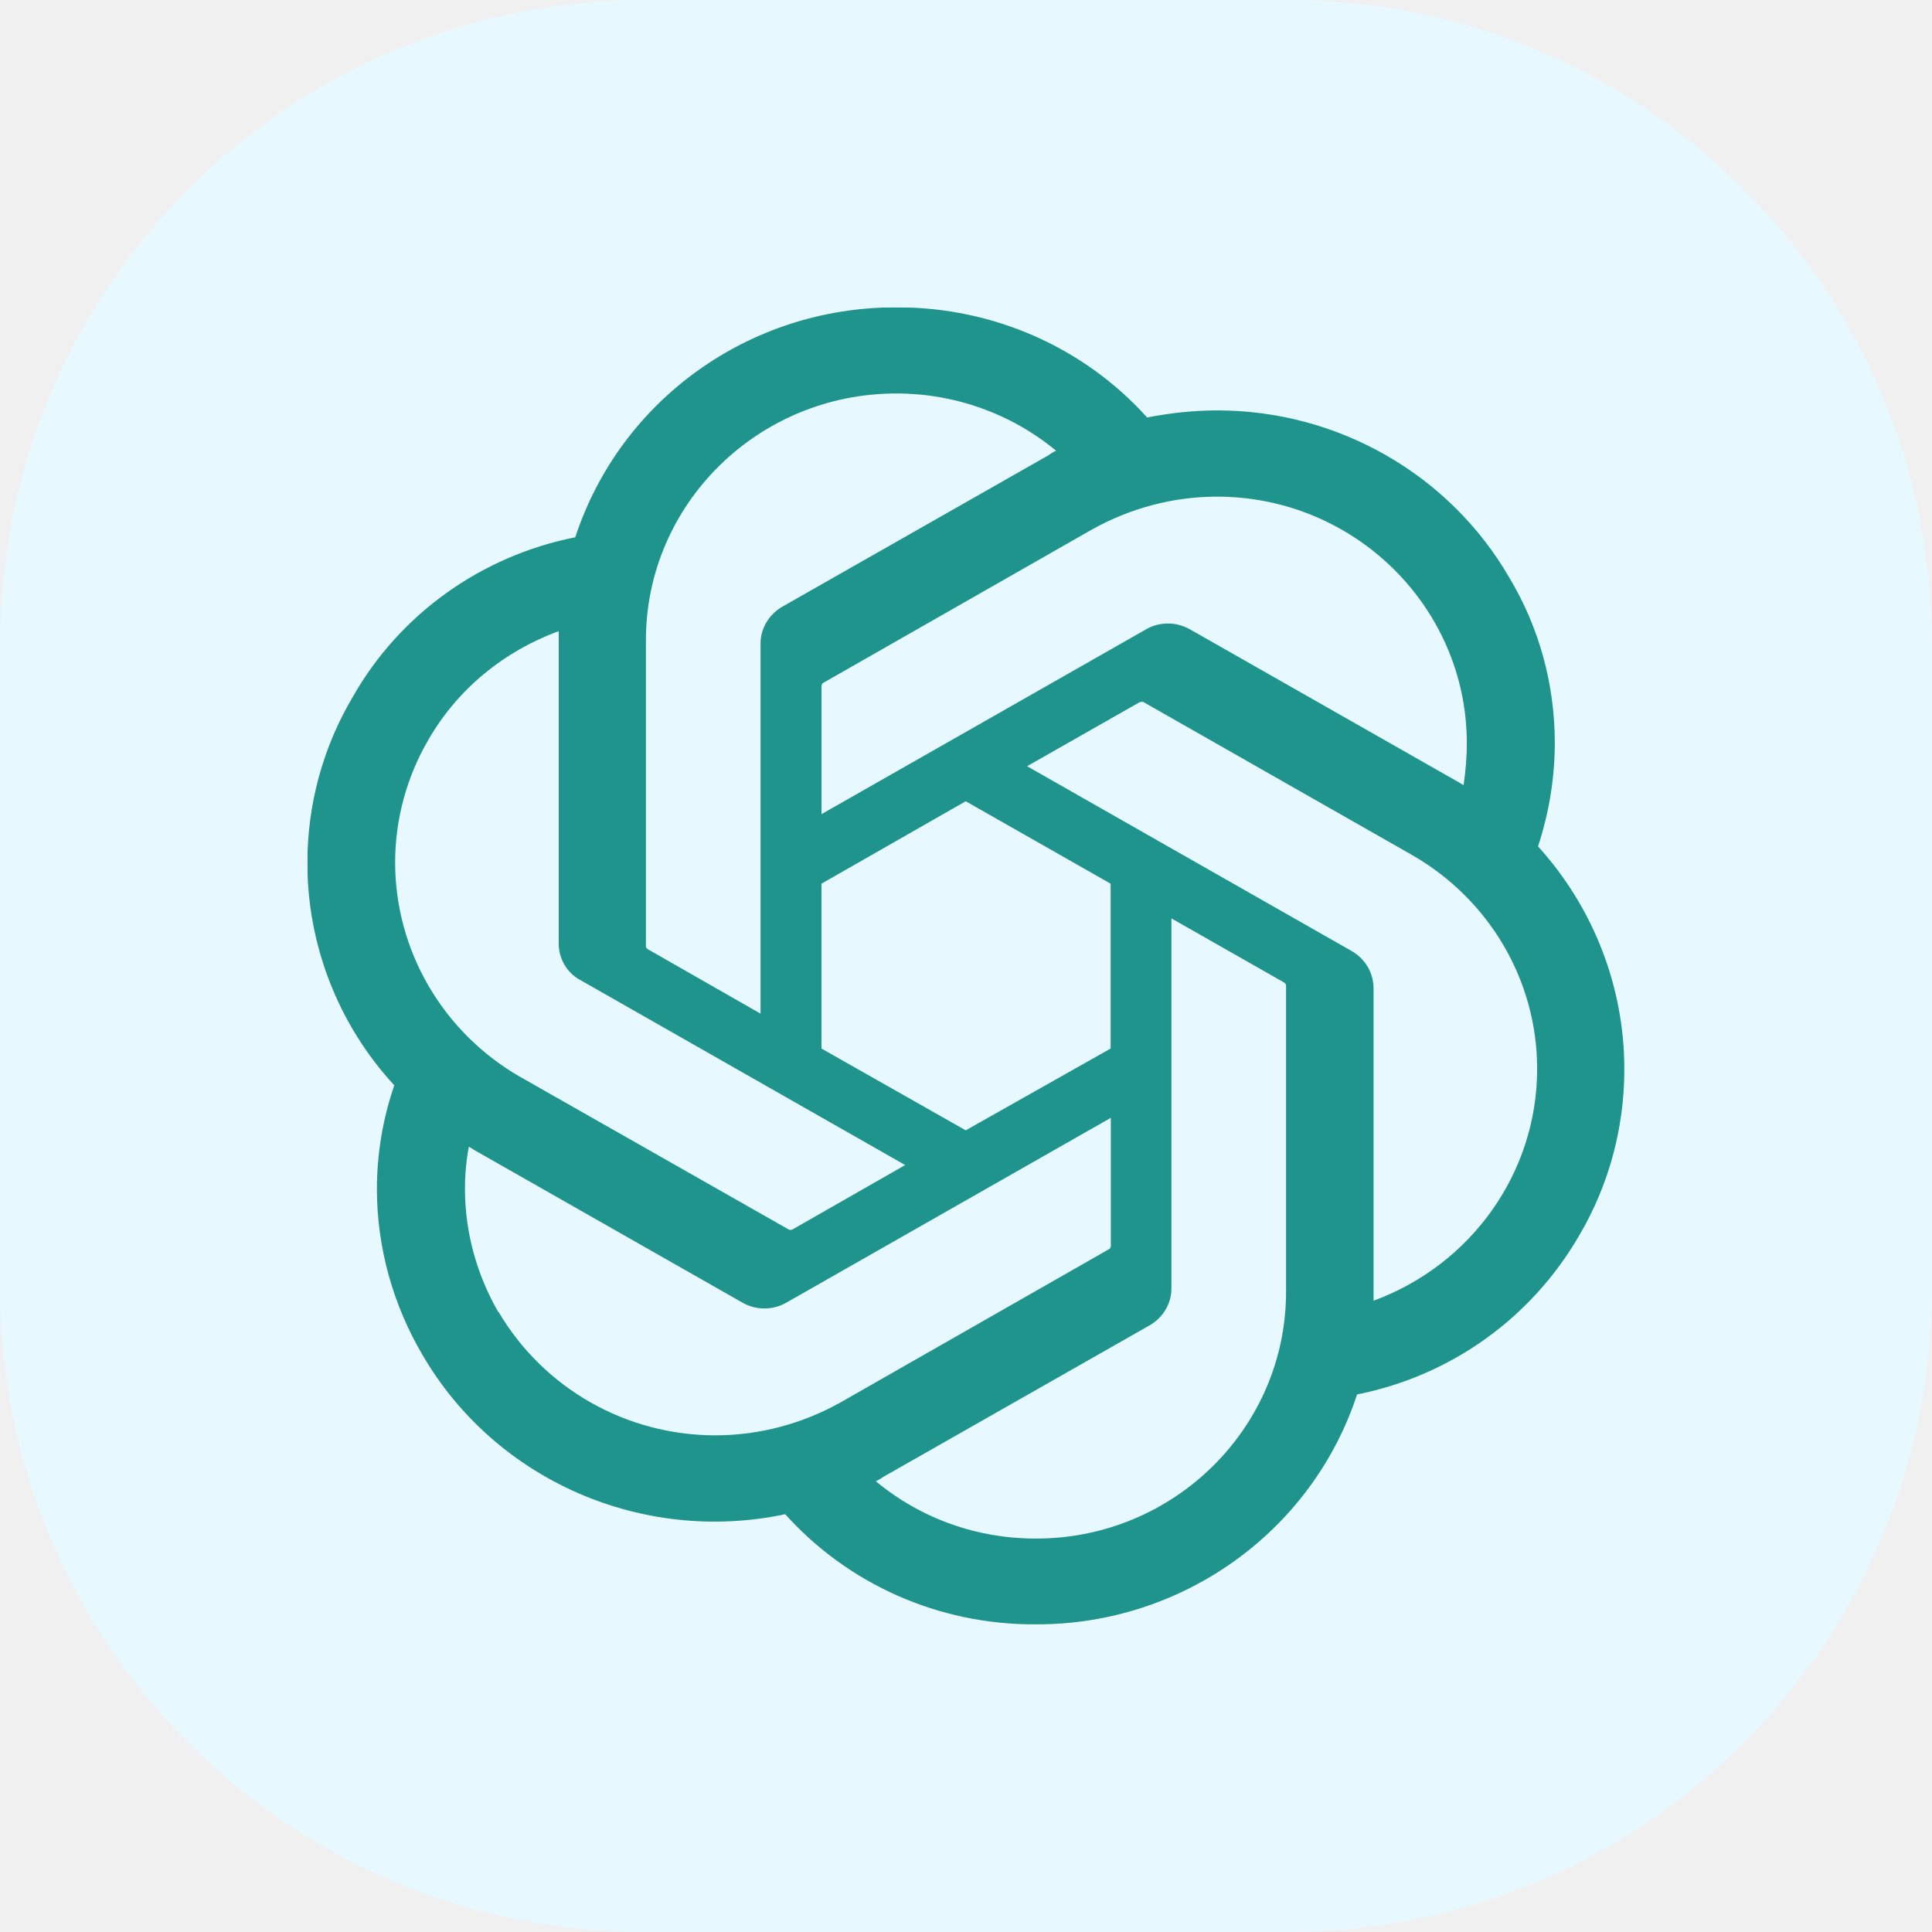
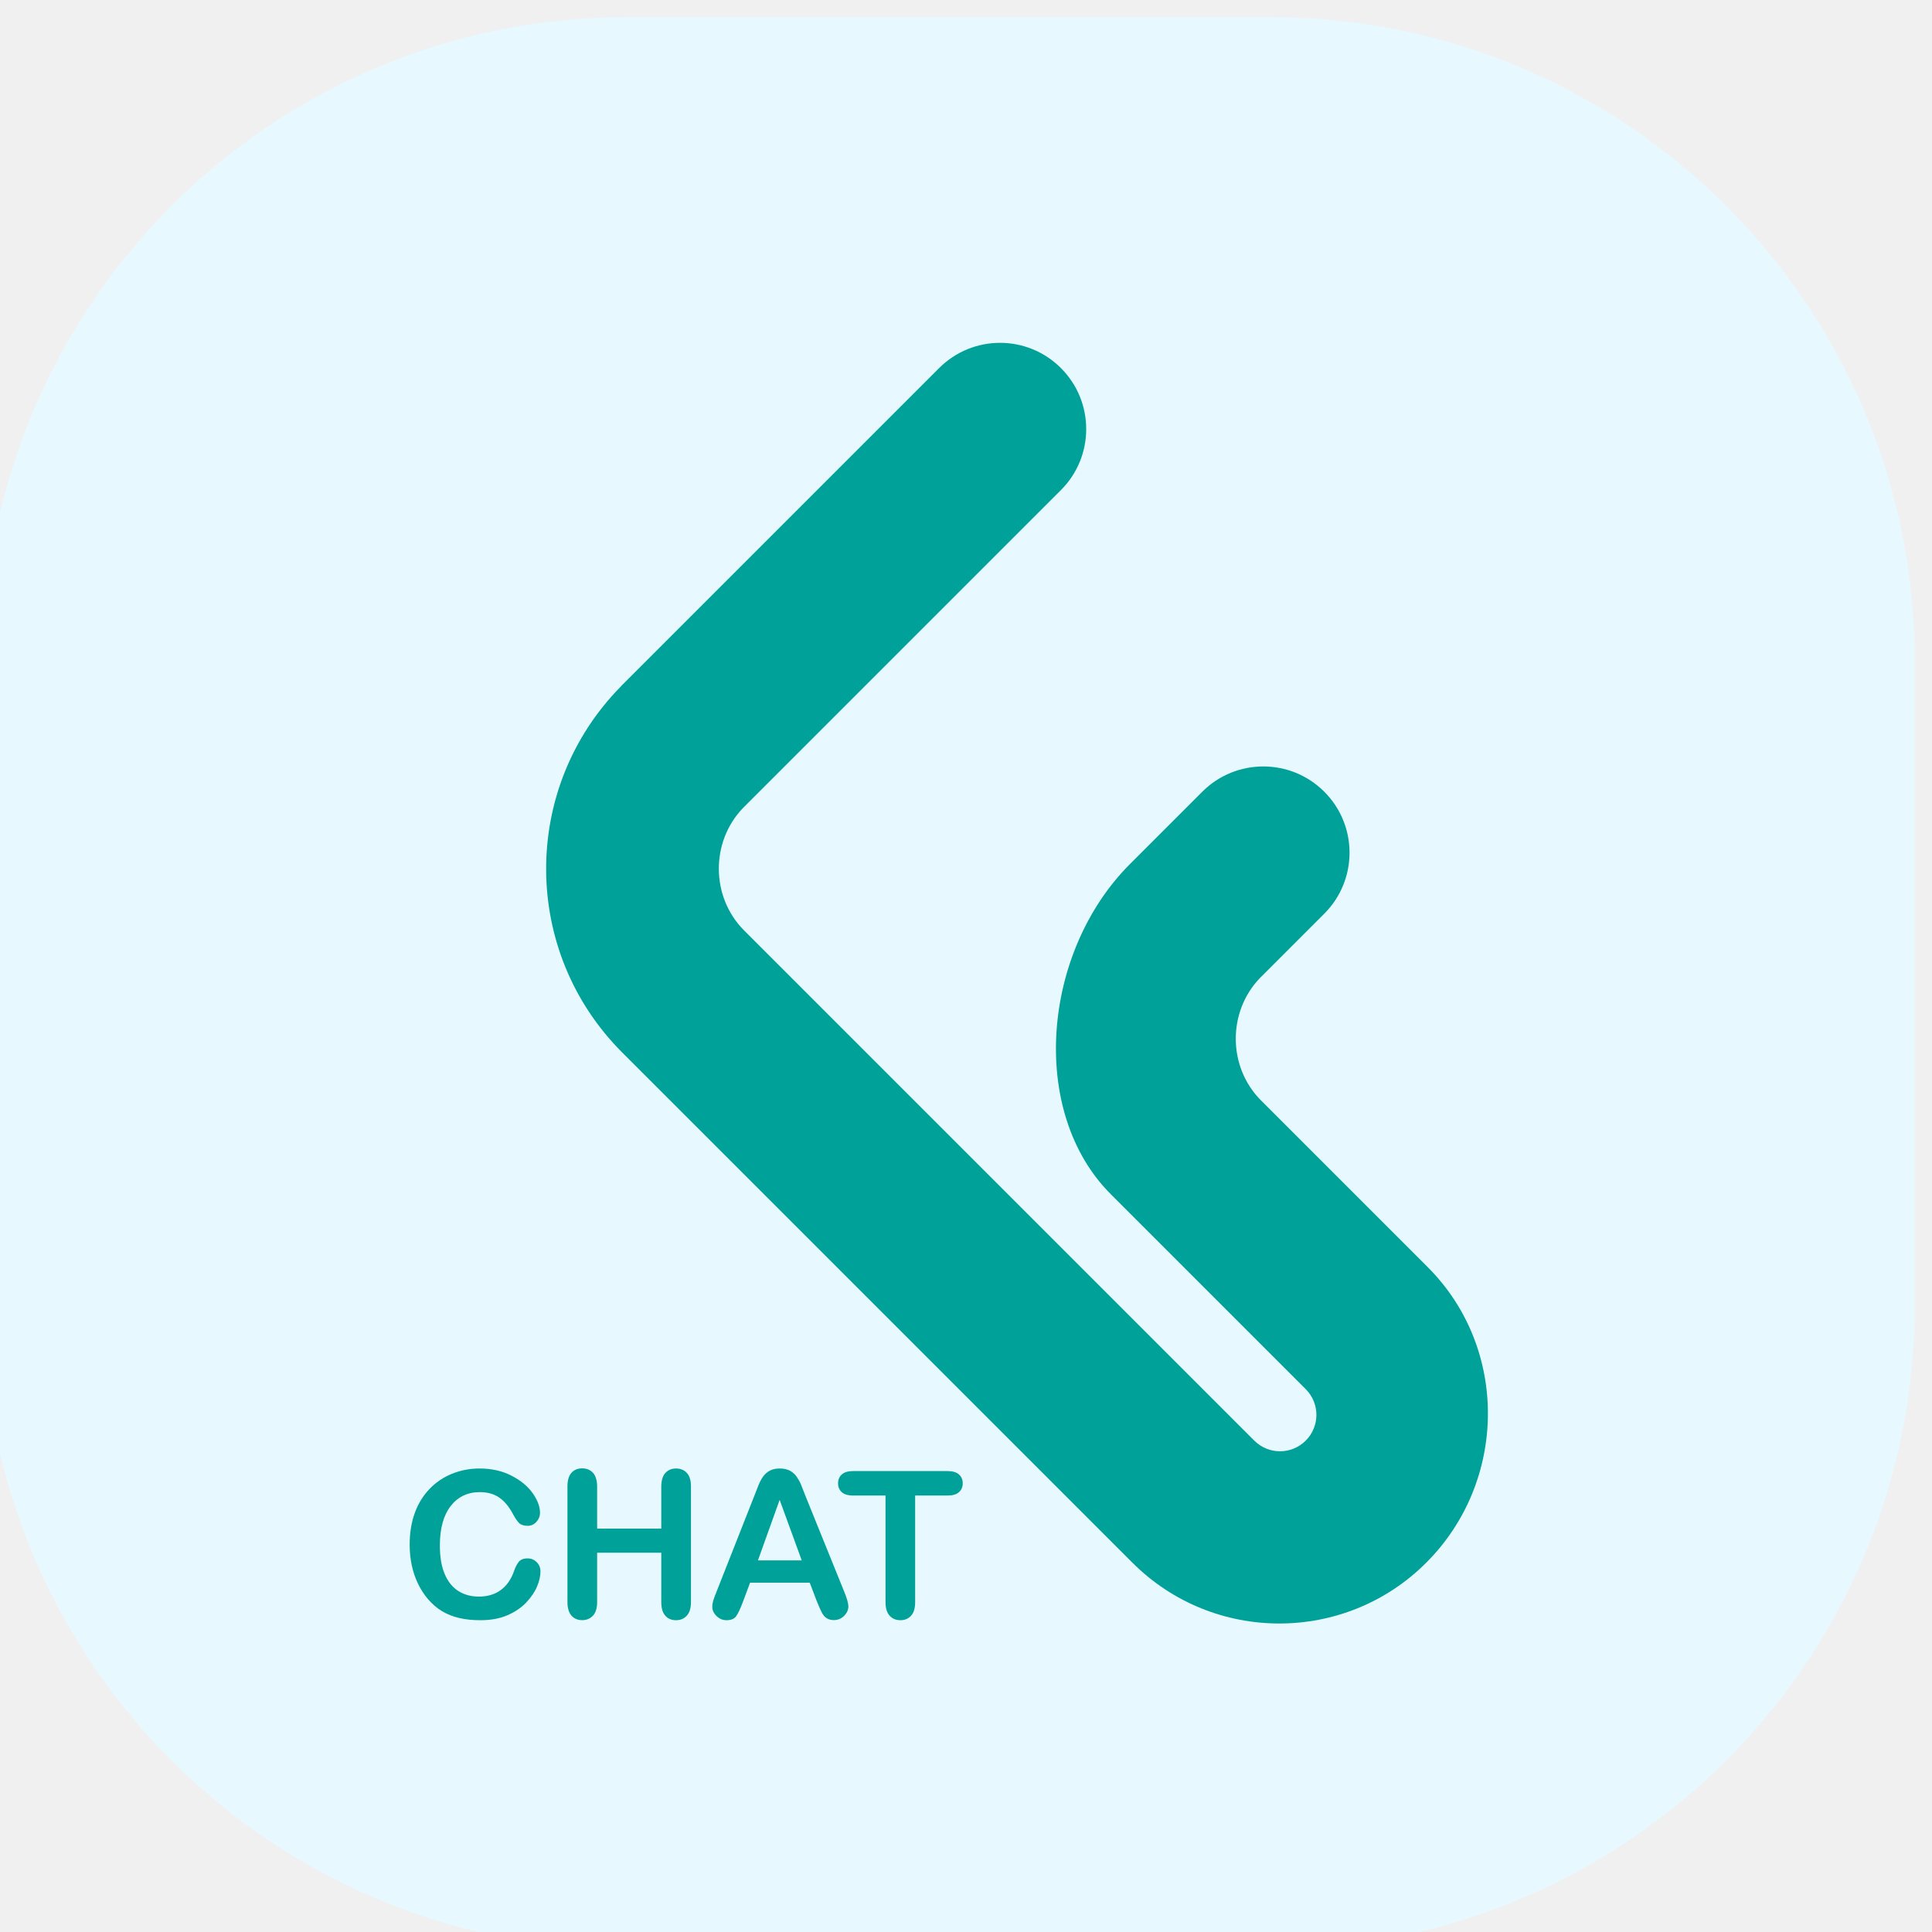
- <svg xmlns="http://www.w3.org/2000/svg" xmlns:xlink="http://www.w3.org/1999/xlink" width="30" height="30" viewBox="0 0 30 30" fill="none">
+ <svg xmlns="http://www.w3.org/2000/svg" xml:space="preserve" width="9mm" height="9mm" version="1.1" style="shape-rendering:geometricPrecision; text-rendering:geometricPrecision; image-rendering:optimizeQuality; fill-rule:evenodd; clip-rule:evenodd" viewBox="0 0 900 900">
  <defs>
-     <rect id="path_0" x="0" y="0" width="30" height="30" />
-     <rect id="path_1" x="0" y="0" width="20.455" height="20.455" />
+     <style type="text/css">
+    
+     .fil1 {fill:#00A199}
+     .fil0 {fill:#E7F8FF}
+    
+   </style>
  </defs>
-   <g opacity="1" transform="translate(0 0)  rotate(0 15 15)">
-     <rect fill="#E7F8FF" opacity="1" transform="translate(0 0)  rotate(0 15 15)" x="0" y="0" width="30" height="30" rx="10" />
-     <mask id="bg-mask-0" fill="white">
-       <use xlink:href="#path_0" />
-     </mask>
-     <g mask="url(#bg-mask-0)">
-       <g opacity="1" transform="translate(4.772727 4.772727)  rotate(0 10.22727 10.22727)">
-         <mask id="bg-mask-1" fill="white">
-           <use xlink:href="#path_1" />
-         </mask>
-         <g mask="url(#bg-mask-1)">
-           <path id="分组 1" fill-rule="evenodd" style="fill:#1F948C" transform="translate(0 0)  rotate(0 10.22727 10.22727)" opacity="1" d="M19.11 8.37L19.11 8.37C19.28 7.85 19.37 7.31 19.37 6.76C19.37 5.86 19.13 4.97 18.66 4.19C17.73 2.59 16 1.6 14.13 1.6C13.76 1.6 13.4 1.64 13.04 1.71C12.06 0.62 10.65 0 9.17 0L9.14 0L9.13 0C6.86 0 4.86 1.44 4.16 3.57C2.7 3.86 1.44 4.76 0.71 6.04C0.24 6.83 0 7.72 0 8.63C0 9.9 0.48 11.14 1.35 12.08C1.17 12.6 1.08 13.15 1.08 13.69C1.08 14.6 1.33 15.49 1.79 16.27C2.92 18.21 5.2 19.21 7.42 18.74C8.4 19.83 9.8 20.45 11.28 20.45L11.31 20.45L11.33 20.45C13.59 20.45 15.6 19.01 16.3 16.88C17.76 16.59 19.01 15.69 19.75 14.41C20.21 13.63 20.45 12.74 20.45 11.83C20.45 10.55 19.97 9.32 19.11 8.37Z M8.947 18.158C8.907 18.188 8.867 18.208 8.827 18.228C9.527 18.808 10.397 19.118 11.307 19.118L11.317 19.118C13.457 19.118 15.197 17.398 15.197 15.288L15.197 10.528C15.197 10.508 15.177 10.488 15.157 10.478L13.417 9.488L13.417 15.238C13.417 15.468 13.287 15.688 13.077 15.808L8.947 18.158Z M8.277 17.005L12.447 14.625C12.466 14.615 12.476 14.595 12.476 14.575L12.476 14.575L12.476 12.585L7.437 15.455C7.227 15.575 6.967 15.575 6.757 15.455L2.627 13.105C2.587 13.085 2.537 13.045 2.507 13.035C2.467 13.245 2.447 13.465 2.447 13.685C2.447 14.355 2.627 15.015 2.967 15.605L2.967 15.595C3.667 16.785 4.947 17.515 6.337 17.515C7.017 17.515 7.687 17.335 8.277 17.005Z M3.903 5.168C3.903 5.128 3.903 5.068 3.903 5.028C3.053 5.338 2.333 5.928 1.883 6.708L1.883 6.708C1.543 7.288 1.363 7.948 1.363 8.618C1.363 9.988 2.103 11.258 3.303 11.948L7.473 14.318C7.493 14.328 7.513 14.328 7.533 14.318L9.283 13.318L4.243 10.448C4.033 10.338 3.903 10.118 3.903 9.878L3.903 9.878L3.903 5.168Z M17.156 8.505L12.976 6.125C12.956 6.125 12.936 6.125 12.916 6.135L11.176 7.125L16.216 9.995C16.426 10.115 16.556 10.335 16.556 10.575C16.556 10.575 16.556 10.575 16.556 10.575L16.556 15.425C18.076 14.865 19.096 13.435 19.096 11.825C19.096 10.455 18.356 9.195 17.156 8.505Z M8.014 5.829C7.994 5.839 7.984 5.859 7.984 5.879L7.984 5.879L7.984 7.869L13.024 4.999C13.124 4.939 13.244 4.909 13.364 4.909C13.484 4.909 13.594 4.939 13.704 4.999L17.834 7.349C17.874 7.369 17.914 7.399 17.954 7.419L17.954 7.419C17.984 7.209 18.004 6.989 18.004 6.769C18.004 4.659 16.264 2.939 14.124 2.939C13.444 2.939 12.774 3.119 12.184 3.449L8.014 5.829Z M9.147 1.337C6.997 1.337 5.257 3.057 5.257 5.167L5.257 9.927C5.257 9.947 5.277 9.957 5.287 9.967L7.037 10.967L7.037 5.227L7.037 5.217C7.037 4.987 7.167 4.767 7.377 4.647L11.507 2.297C11.547 2.267 11.597 2.237 11.627 2.227C10.927 1.647 10.047 1.337 9.147 1.337Z M7.983 11.509L10.223 12.779L12.473 11.509L12.473 8.949L10.223 7.669L7.983 8.949L7.983 11.509Z " />
-         </g>
-       </g>
+   <g id="图层_x0020_1">
+     <g id="_2060155243024">
+       <path class="fil0" d="M292 8l300 0c165.69,0 300,134.31 300,300l0 300c0,165.69 -134.31,300 -300,300l-300 0c-165.69,0 -300,-134.31 -300,-300l0 -300c0,-165.69 134.31,-300 300,-300z" />
+       <path class="fil1" d="M437.44 171.5l-148.2 148.2 0.03 0.03c-46.65,47.31 -46.5,123.48 0.57,170.55l237.66 237.66c37.8,37.8 99.12,37.8 136.92,0 37.8,-37.8 38.52,-99.81 0.69,-137.64l-77.67 -77.67c-15.51,-15.51 -15.69,-41.22 -0.54,-57l30 -30c15.69,-15.69 15.69,-41.13 0,-56.82 -15.69,-15.69 -41.13,-15.69 -56.82,0l-33.72 33.72c-40.95,40.95 -47.25,115.44 -8.91,153.78l90.81 90.81c6.63,6.63 6.63,17.34 0,23.97 -6.63,6.63 -17.34,6.63 -23.97,0l-237.66 -237.66c-15.51,-15.51 -15.69,-41.25 -0.54,-57l148.14 -148.14c15.69,-15.69 15.69,-41.13 0,-56.82l0 0c-15.66,-15.69 -41.1,-15.69 -56.79,0.03z" />
+       <path class="fil1" d="M251.77 732.02c0,2.16 -0.54,4.53 -1.59,7.05 -1.05,2.52 -2.76,5.01 -5.07,7.47 -2.31,2.43 -5.25,4.41 -8.82,5.94 -3.57,1.53 -7.74,2.28 -12.48,2.28 -3.6,0 -6.87,-0.33 -9.84,-1.02 -2.94,-0.69 -5.64,-1.74 -8.04,-3.18 -2.4,-1.44 -4.62,-3.36 -6.63,-5.7 -1.8,-2.13 -3.33,-4.53 -4.62,-7.2 -1.29,-2.67 -2.22,-5.49 -2.88,-8.52 -0.63,-3 -0.96,-6.21 -0.96,-9.6 0,-5.52 0.81,-10.44 2.4,-14.79 1.59,-4.35 3.9,-8.07 6.87,-11.16 2.97,-3.09 6.48,-5.46 10.5,-7.08 4.02,-1.62 8.28,-2.43 12.81,-2.43 5.52,0 10.47,1.11 14.76,3.3 4.32,2.19 7.62,4.92 9.93,8.16 2.31,3.24 3.45,6.33 3.45,9.21 0,1.59 -0.57,2.97 -1.68,4.2 -1.11,1.2 -2.46,1.83 -4.05,1.83 -1.77,0 -3.09,-0.42 -3.99,-1.26 -0.84,-0.81 -1.83,-2.25 -2.94,-4.32 -1.8,-3.39 -3.93,-5.91 -6.36,-7.59 -2.43,-1.68 -5.43,-2.52 -9,-2.52 -5.7,0 -10.23,2.16 -13.59,6.48 -3.36,4.32 -5.04,10.47 -5.04,18.42 0,5.31 0.75,9.75 2.25,13.26 1.5,3.54 3.6,6.15 6.33,7.89 2.73,1.74 5.94,2.61 9.6,2.61 3.96,0 7.35,-0.99 10.08,-2.97 2.76,-1.98 4.83,-4.86 6.21,-8.7 0.6,-1.8 1.32,-3.27 2.19,-4.41 0.87,-1.14 2.28,-1.71 4.2,-1.71 1.65,0 3.06,0.57 4.23,1.74 1.2,1.17 1.77,2.61 1.77,4.32z" />
+       <path class="fil1" d="M278.17 692.48l0 19.59 29.88 0 0 -19.59c0,-2.79 0.63,-4.89 1.89,-6.3 1.26,-1.38 2.91,-2.1 4.98,-2.1 2.07,0 3.75,0.69 5.04,2.07 1.29,1.38 1.92,3.48 1.92,6.33l0 53.85c0,2.82 -0.66,4.95 -1.95,6.33 -1.32,1.41 -2.97,2.1 -5.04,2.1 -2.1,0 -3.75,-0.72 -4.98,-2.13 -1.26,-1.41 -1.86,-3.51 -1.86,-6.33l0 -22.98 -29.88 0 0 22.98c0,2.82 -0.66,4.95 -1.95,6.33 -1.32,1.41 -2.97,2.1 -5.04,2.1 -2.07,0 -3.75,-0.72 -4.98,-2.13 -1.23,-1.41 -1.86,-3.51 -1.86,-6.33l0 -53.85c0,-2.79 0.63,-4.89 1.83,-6.3 1.23,-1.38 2.91,-2.1 5.01,-2.1 2.1,0 3.78,0.69 5.07,2.07 1.26,1.47 1.92,3.57 1.92,6.39z" />
+       <path class="fil1" d="M380.47 745.85l-3.27 -8.58 -27.78 0 -3.27 8.76c-1.29,3.42 -2.37,5.73 -3.27,6.93 -0.9,1.2 -2.37,1.8 -4.44,1.8 -1.74,0 -3.27,-0.63 -4.62,-1.92 -1.32,-1.29 -2.01,-2.73 -2.01,-4.35 0,-0.93 0.15,-1.89 0.45,-2.88 0.3,-0.99 0.81,-2.37 1.53,-4.14l17.49 -44.37c0.51,-1.29 1.11,-2.79 1.8,-4.59 0.69,-1.8 1.44,-3.27 2.25,-4.47 0.78,-1.17 1.83,-2.13 3.12,-2.88 1.29,-0.72 2.88,-1.08 4.77,-1.08 1.92,0 3.54,0.36 4.83,1.08 1.29,0.72 2.34,1.68 3.12,2.82 0.78,1.14 1.47,2.37 2.01,3.69 0.54,1.32 1.23,3.09 2.07,5.28l17.85 44.1c1.41,3.36 2.1,5.79 2.1,7.32 0,1.59 -0.66,3.03 -1.98,4.35 -1.32,1.32 -2.91,1.98 -4.77,1.98 -1.08,0 -2.01,-0.21 -2.79,-0.57 -0.78,-0.39 -1.44,-0.93 -1.95,-1.59 -0.54,-0.66 -1.11,-1.71 -1.71,-3.09 -0.57,-1.32 -1.08,-2.55 -1.53,-3.6zm-27.39 -18.96l20.4 0 -10.29 -28.2 -10.11 28.2z" />
+       <path class="fil1" d="M441.4 696.68l-15.09 0 0 49.65c0,2.85 -0.63,4.98 -1.92,6.36 -1.29,1.38 -2.91,2.07 -4.95,2.07 -2.04,0 -3.72,-0.69 -5.01,-2.1 -1.29,-1.41 -1.92,-3.51 -1.92,-6.33l0 -49.65 -15.09 0c-2.37,0 -4.11,-0.54 -5.28,-1.56 -1.14,-1.05 -1.74,-2.4 -1.74,-4.11 0,-1.77 0.6,-3.18 1.8,-4.2 1.2,-1.02 2.94,-1.53 5.19,-1.53l44.01 0c2.4,0 4.17,0.54 5.34,1.59 1.17,1.05 1.74,2.43 1.74,4.14 0,1.71 -0.6,3.09 -1.77,4.11 -1.2,1.05 -2.94,1.56 -5.31,1.56z" />
    </g>
  </g>
</svg>
